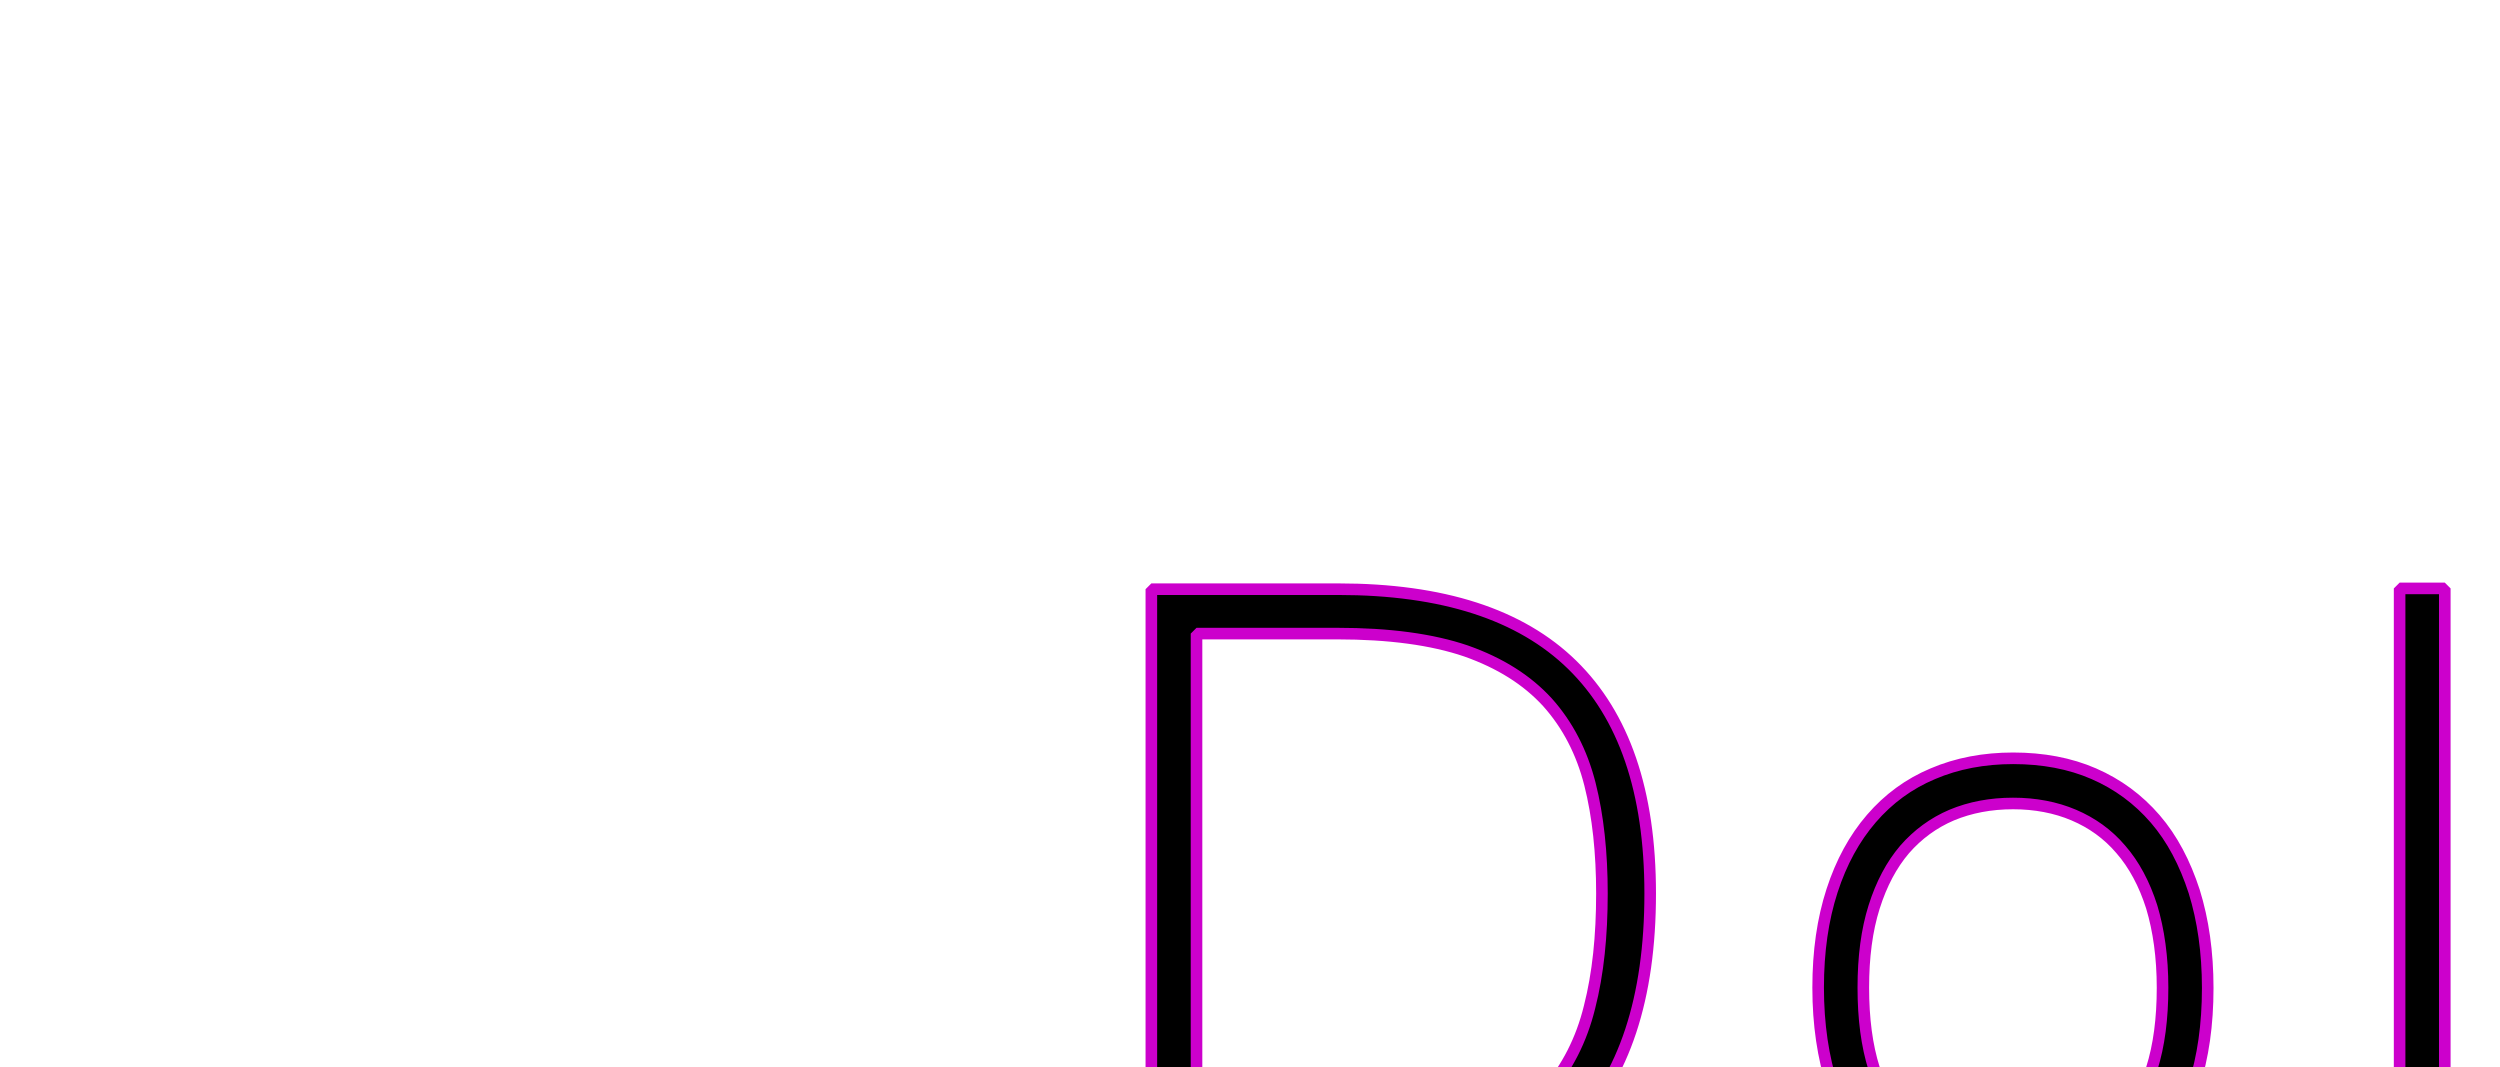
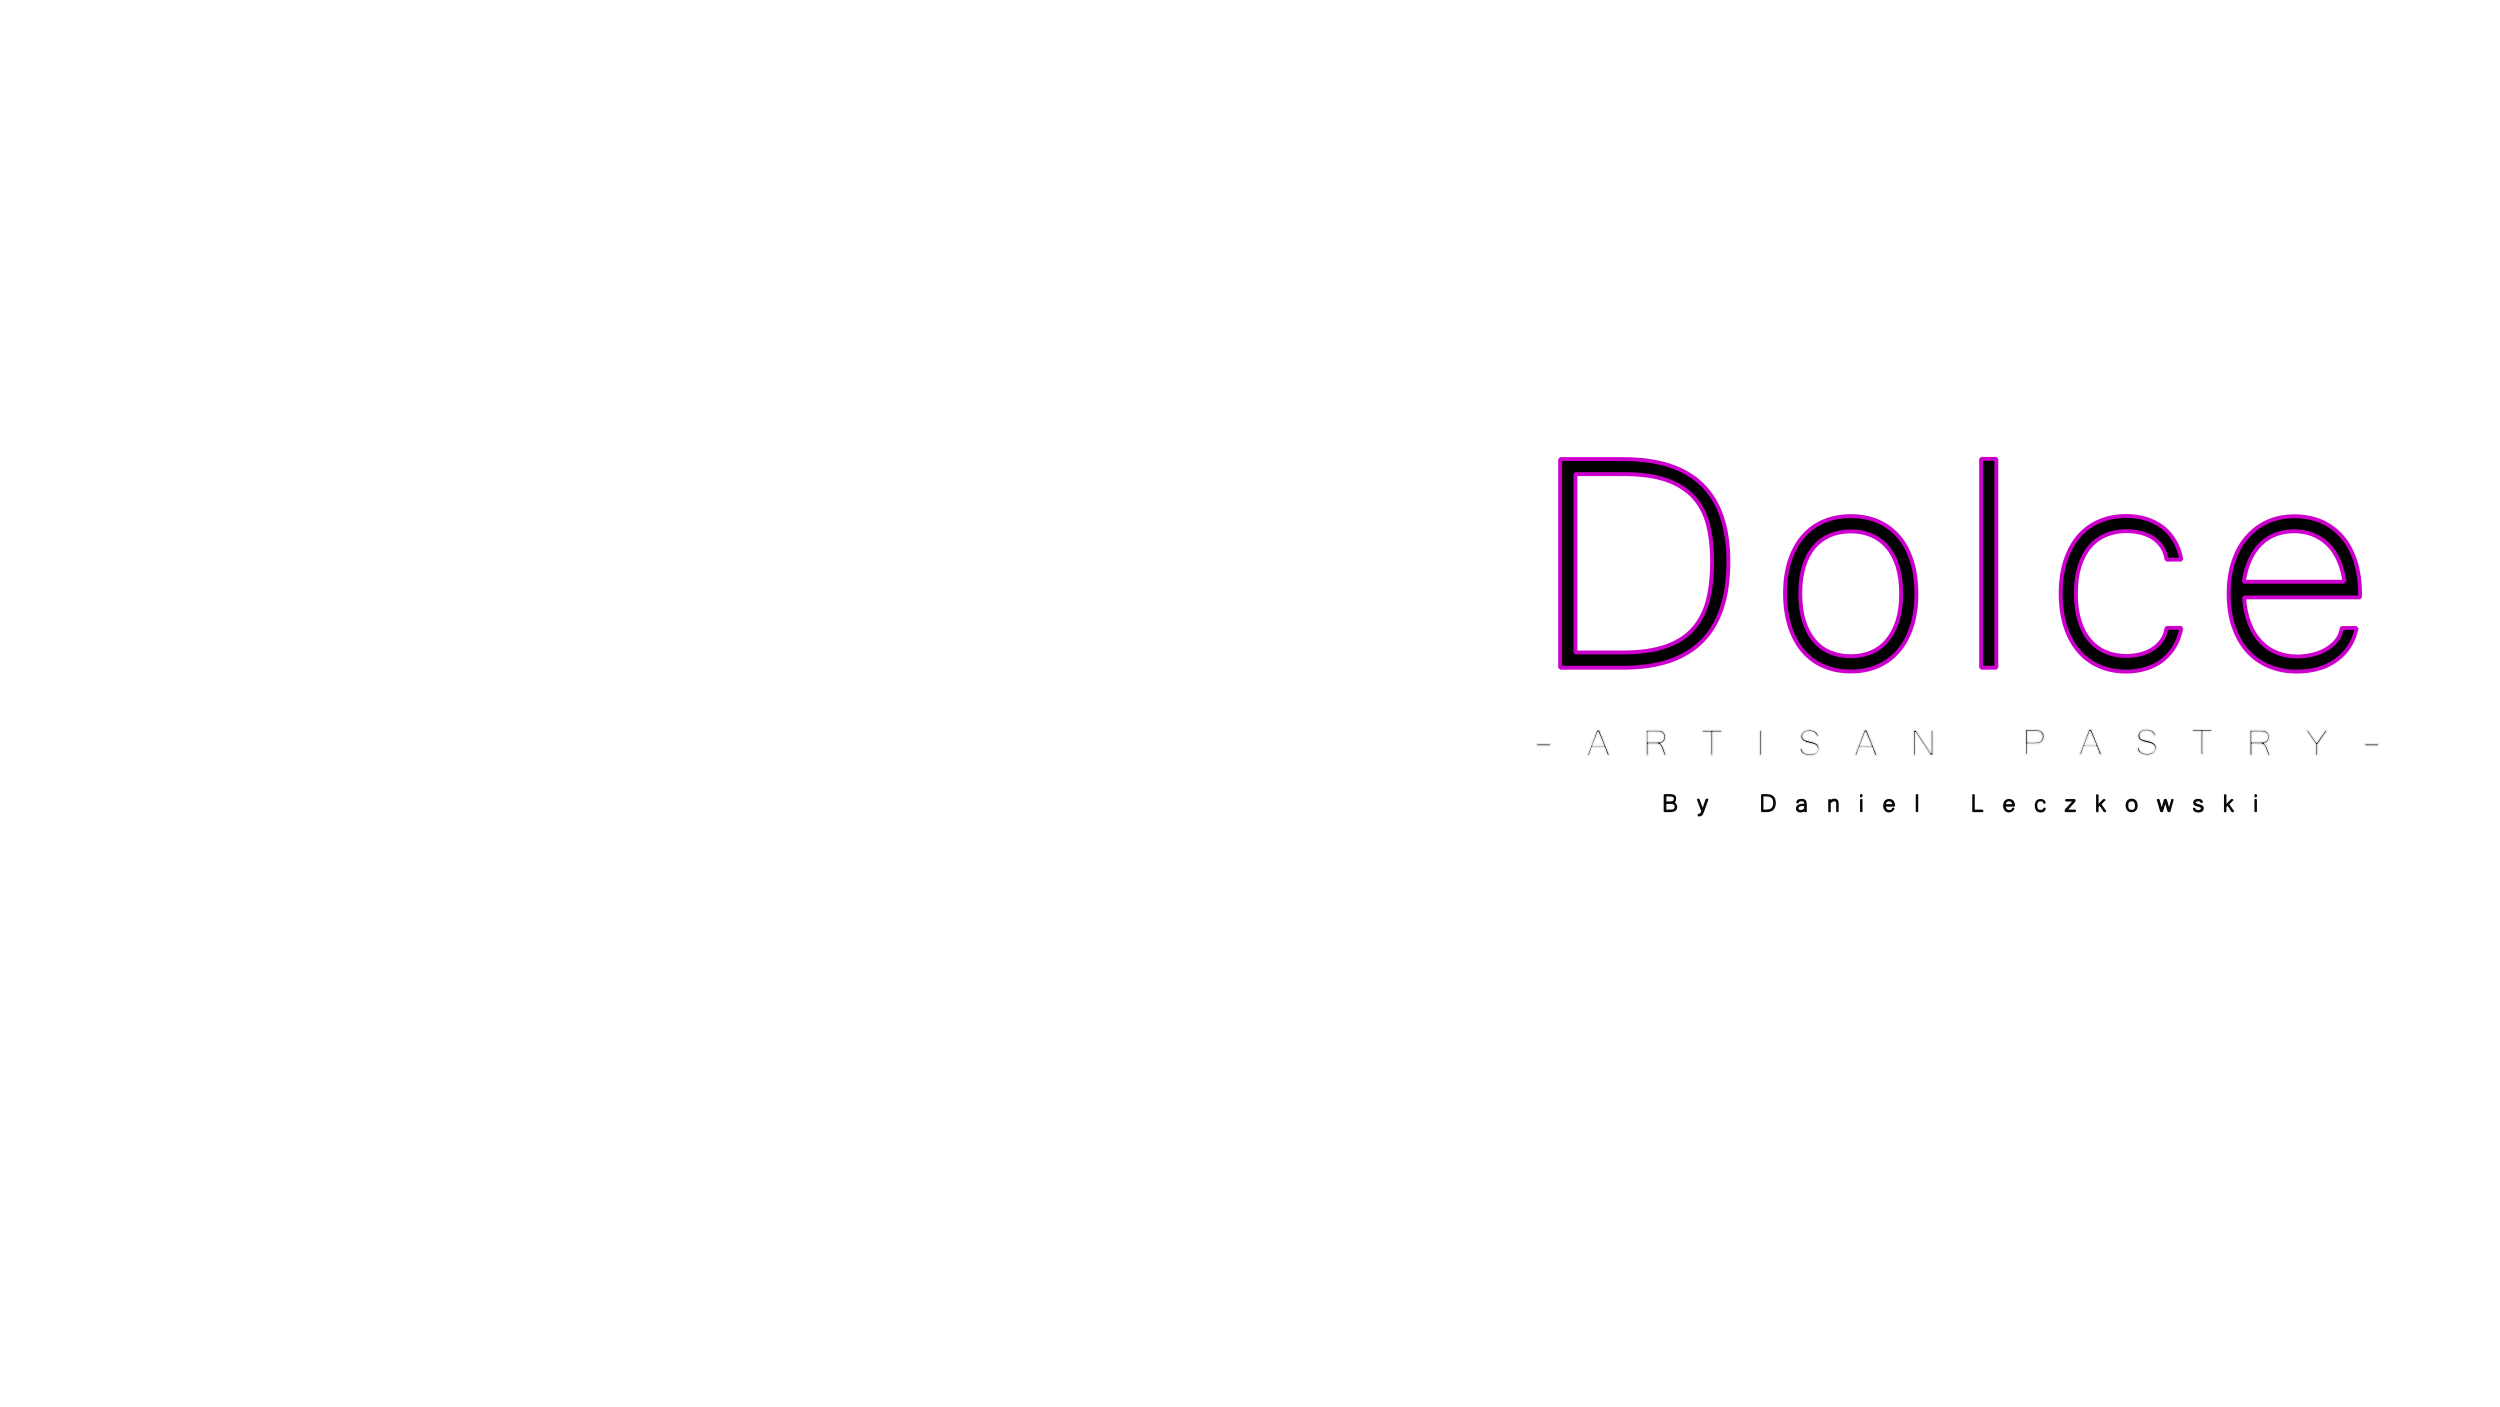
- <svg xmlns="http://www.w3.org/2000/svg" version="1.1" id="Layer_1" x="0px" y="0px" viewBox="200 -12 0 1280 800" style="enable-background:new 0 0 1280 800;" xml:space="preserve">
+ <svg xmlns="http://www.w3.org/2000/svg" version="1.1" id="Layer_1" viewBox="-900 -200 1920 1080" xml:space="preserve">
  <style type="text/css">
	    .st0{
            stroke:#cc00cc;
            stroke-width: 3;
            stroke-miterlimit:0;
            stroke-dasharray: 900;
            stroke-dashoffset: 10;
            animation: draw 15s ease-out forwards;
            }

        @keyframes draw{
            0%{
            stroke-dashoffset: 1000;
            fill: #0a0809;
            stroke: #ff00ff;
            }
            100%
            {
            stroke-dashoffset: 2000;
            fill: #ff00ff;
            stroke: #cc00cc;
            }
        }

        .st1{
            stroke:#e9ebe8;
            stroke-width: 1;
            fill: e9ebe8;
            stroke-miterlimit:0;
            stroke-dasharray: 250;
            stroke-dashoffset: 0;
            animation: draw1 15s ease-out forwards;
            }

        @keyframes draw1{
            0%{
            stroke-dashoffset: 250;
            fill: #0a0809;
            

            }
            100%
            {
            stroke-dashoffset: 0;
            fill: #e9ebe8;
            }
        }

        .st2{
            stroke:#0a0809;
            stroke-width: 0,5;
            fill: ff00ff;
            stroke-miterlimit:0;
            stroke-dasharray: 250;
            stroke-dashoffset: 0;
            animation: draw2 15s ease-out forwards;
            }
        @keyframes draw2{
            0%{
            stroke-dashoffset: 250;
            fill: #0a0809;
            stroke: #0a0809;
            }
            100%
            {
            stroke-dashoffset: 0;
            fill: #ff00ff;
            stroke: #ff00ff;
            }
        }
</style>
  <g>
    <path class="st0" d="M427.4,231.4c0,54.3-26.9,81.4-80.8,81.4h-48.4V152.6h48.4c27,0,47.2,6.5,60.6,19.6S427.4,204.9,427.4,231.4z    M414.9,231.4c0-10.5-1-20-3.1-28.3c-2.1-8.3-5.8-15.4-11-21.2c-5.3-5.8-12.3-10.2-21.1-13.3c-8.8-3-19.9-4.5-33.4-4.5h-36.4v137   h36.4c13.3,0,24.4-1.6,33.2-4.7c8.8-3.1,15.9-7.7,21.1-13.7s9-13.3,11.1-21.9C413.9,252.2,414.9,242.4,414.9,231.4z" />
    <path class="st0" d="M521.4,196.4c7.7,0,14.7,1.3,20.9,4c6.2,2.7,11.5,6.6,15.9,11.7c4.4,5.1,7.7,11.4,10.1,18.8   c2.3,7.4,3.5,15.7,3.5,25c0,9.5-1.2,17.9-3.6,25.3c-2.4,7.4-5.8,13.7-10.2,18.8c-4.4,5.1-9.7,9-15.9,11.7c-6.2,2.7-13.2,4-20.7,4   s-14.5-1.3-20.7-4c-6.2-2.6-11.5-6.5-15.9-11.6c-4.4-5.1-7.8-11.4-10.2-18.8c-2.4-7.4-3.7-15.9-3.7-25.5c0-9.4,1.2-17.7,3.6-25.1   c2.4-7.4,5.8-13.6,10.2-18.7c4.4-5.1,9.7-9,15.9-11.6C506.9,197.7,513.9,196.4,521.4,196.4z M521.4,304c5.7,0,11-1,15.7-3   c4.7-2,8.8-5,12.2-9.1c3.4-4.1,6.1-9.1,8-15.1c1.9-6,2.8-13,2.8-21c0-7.9-1-14.9-2.8-20.9c-1.9-6-4.6-11-8-14.9   c-3.4-4-7.5-6.9-12.2-8.9c-4.7-2-10-3-15.7-3c-5.8,0-11.1,1-15.9,3c-4.7,2-8.8,5-12.2,8.9c-3.4,4-6,8.9-7.9,14.9   c-1.9,6-2.8,13-2.8,20.9c0,8,0.9,15,2.8,21c1.8,6,4.5,11,7.9,15.1c3.4,4.1,7.5,7.1,12.2,9.1C510.3,303,515.6,304,521.4,304z" />
    <path class="st0" d="M633.2,312.8h-11.7V152.4h11.7V312.8z" />
    <path class="st0" d="M733,315.8c-7.5,0-14.3-1.3-20.5-4c-6.2-2.6-11.5-6.5-15.9-11.6c-4.4-5.1-7.9-11.3-10.3-18.8   c-2.4-7.4-3.7-15.9-3.7-25.5c0-9.4,1.2-17.8,3.6-25.2c2.4-7.4,5.8-13.7,10.2-18.8c4.4-5.1,9.7-9,15.9-11.6c6.2-2.7,13.1-4,20.7-4   c5.5,0,10.5,0.7,15.3,2.2c4.7,1.5,8.9,3.6,12.6,6.4c3.7,2.8,6.7,6.3,9.2,10.5c2.5,4.2,4.2,9,5.2,14.4h-11.4   c-0.5-3.5-1.6-6.6-3.3-9.4c-1.7-2.7-3.9-5-6.6-6.9c-2.7-1.9-5.9-3.2-9.4-4.2c-3.6-0.9-7.4-1.4-11.5-1.4c-5.7,0-11,1-15.8,3   c-4.8,2-8.9,5-12.3,9c-3.4,4-6,9-7.9,15c-1.9,6-2.8,13-2.8,20.9c0,8,0.9,15,2.8,21c1.8,6,4.5,11,7.9,15c3.4,4,7.5,7,12.3,9   c4.8,2,10,3,15.8,3c3.8,0,7.5-0.5,11-1.4c3.5-0.9,6.6-2.3,9.4-4.1c2.8-1.8,5.1-4.1,6.9-6.7c1.8-2.7,3-5.8,3.5-9.4h11.4   c-1.1,5.5-2.8,10.3-5.3,14.4c-2.5,4.2-5.6,7.6-9.2,10.5c-3.7,2.8-7.8,5-12.6,6.4C743.4,315,738.3,315.8,733,315.8z" />
    <path class="st0" d="M864.2,315.8c-7.9,0-15-1.3-21.5-4c-6.4-2.7-12-6.6-16.6-11.7c-4.6-5.1-8.2-11.4-10.7-18.8   c-2.5-7.4-3.8-15.9-3.8-25.3c0-9.2,1.2-17.5,3.7-24.8c2.4-7.4,5.9-13.6,10.4-18.8c4.5-5.1,9.8-9.1,15.9-11.8   c6.1-2.7,13-4.1,20.5-4.1c7.7,0,14.7,1.4,20.9,4.1c6.2,2.7,11.5,6.7,15.9,11.8s7.7,11.4,10.1,18.8c2.3,7.4,3.5,15.7,3.5,25v2.6   h-89.1c0.6,7.7,2,14.4,4.2,20.1c2.2,5.7,5.2,10.4,8.8,14.1c3.6,3.8,7.8,6.6,12.5,8.4c4.7,1.9,9.9,2.8,15.4,2.8   c3.9,0,7.8-0.5,11.7-1.4c3.9-0.9,7.4-2.3,10.6-4.2c3.2-1.9,5.8-4.1,8-6.9c2.1-2.7,3.4-5.9,3.8-9.4h11.5c-1.1,5.4-3,10.1-5.7,14.3   c-2.7,4.2-6.1,7.7-10.1,10.5c-4,2.9-8.5,5.1-13.6,6.5C875.3,315,869.9,315.8,864.2,315.8z M900.6,246.9c-1.9-13-6.4-22.7-13.2-29.2   c-6.9-6.4-15.3-9.7-25.4-9.7c-5,0-9.6,0.8-13.9,2.3c-4.3,1.6-8.1,4-11.5,7.2s-6.2,7.3-8.5,12.2c-2.3,4.9-3.9,10.6-4.9,17.1H900.6z" />
    <path class="st1" d="M290.7,372.8h-10.5v-1.5h10.5V372.8z" />
    <path class="st1" d="M336.2,380h-1.7l-2.3-6.2h-9.5c-0.3,1-0.7,2-1.1,3.1c-0.4,1.1-0.8,2.1-1.1,3.1H319c0.6-1.7,1.3-3.3,1.9-4.9   s1.2-3.2,1.8-4.8s1.2-3.2,1.8-4.8s1.2-3.2,1.9-4.9h2L336.2,380z M331.8,372.7l-4.5-10.7l-4.2,10.7H331.8z" />
    <path class="st1" d="M379.6,380h-1.5l-1.9-5.1c-0.2-0.5-0.4-1-0.6-1.4c-0.2-0.4-0.5-0.8-0.8-1.1c-0.3-0.3-0.7-0.6-1-0.8   s-0.9-0.3-1.4-0.3h-6.7v8.7h-1.4v-19.2h8.6c0.8,0,1.6,0.1,2.3,0.2s1.4,0.4,2,0.8c0.6,0.4,1.1,0.9,1.4,1.6c0.4,0.7,0.5,1.5,0.5,2.5   c0,0.6-0.1,1.2-0.2,1.8s-0.4,1.1-0.7,1.5c-0.3,0.4-0.7,0.8-1.2,1.1c-0.5,0.3-1.1,0.5-1.7,0.7c0.4,0.3,0.7,0.6,0.9,0.8   s0.4,0.5,0.6,0.8s0.3,0.6,0.5,1c0.1,0.4,0.3,0.8,0.5,1.2L379.6,380z M365.6,369.9h6.7c0.9,0,1.8-0.1,2.4-0.2   c0.7-0.1,1.2-0.4,1.7-0.7s0.8-0.7,1-1.3s0.3-1.1,0.3-1.9c0-1.3-0.4-2.3-1.3-2.8c-0.8-0.6-2.1-0.9-3.7-0.9h-7.1V369.9z" />
    <path class="st1" d="M422.1,362.2h-6.7V380H414v-17.8h-6.6v-1.4h14.8V362.2z" />
    <path class="st1" d="M452.6,380h-1.4v-19.2h1.4V380z" />
    <path class="st1" d="M490.3,380.4c-1.3,0-2.4-0.1-3.4-0.4s-1.8-0.7-2.4-1.2c-0.7-0.5-1.2-1.1-1.5-1.8c-0.4-0.7-0.6-1.5-0.6-2.4h1.4   c0.1,0.9,0.4,1.6,0.8,2.2s0.9,1,1.4,1.4s1.2,0.6,1.9,0.7s1.5,0.2,2.3,0.2c0.9,0,1.6-0.1,2.3-0.3c0.7-0.2,1.3-0.4,1.8-0.8   c0.5-0.3,0.9-0.8,1.1-1.2c0.3-0.5,0.4-1,0.4-1.6c0-0.6-0.1-1.2-0.3-1.6s-0.6-0.8-1.1-1.2s-1.2-0.6-2.1-0.9   c-0.9-0.3-1.9-0.5-3.2-0.8c-1.1-0.2-2-0.5-2.7-0.8s-1.4-0.7-1.9-1.1c-0.5-0.4-0.9-0.9-1.1-1.4c-0.2-0.5-0.4-1.1-0.4-1.8   c0-0.8,0.2-1.4,0.5-2.1s0.8-1.2,1.3-1.6s1.3-0.8,2.1-1s1.7-0.4,2.7-0.4s1.9,0.1,2.7,0.3s1.5,0.6,2.1,1s1.1,1,1.5,1.6   s0.6,1.3,0.7,2.1h-1.4c-0.1-0.5-0.3-1-0.6-1.4c-0.3-0.4-0.7-0.8-1.1-1.2c-0.5-0.3-1-0.6-1.6-0.8s-1.4-0.3-2.2-0.3   c-1.7,0-3,0.3-3.9,0.9c-0.9,0.6-1.3,1.5-1.3,2.6c0,0.5,0.1,0.9,0.2,1.3s0.4,0.7,0.8,1s0.9,0.6,1.6,0.8c0.6,0.2,1.4,0.4,2.4,0.6   c0.6,0.1,1.1,0.2,1.7,0.4s1.2,0.3,1.7,0.5c0.6,0.2,1.1,0.4,1.6,0.7c0.5,0.3,1,0.6,1.3,0.9s0.7,0.8,0.9,1.3c0.2,0.5,0.3,1.1,0.3,1.9   c0,0.8-0.2,1.6-0.5,2.3s-0.8,1.3-1.4,1.8s-1.3,0.9-2.2,1.2S491.3,380.4,490.3,380.4z" />
    <path class="st1" d="M541.6,380h-1.7l-2.3-6.2h-9.5c-0.3,1-0.7,2-1.1,3.1s-0.8,2.1-1.1,3.1h-1.5c0.6-1.7,1.3-3.3,1.9-4.9   s1.2-3.2,1.8-4.8s1.2-3.2,1.8-4.8c0.6-1.6,1.2-3.2,1.9-4.9h2L541.6,380z M537.2,372.7l-4.5-10.7l-4.2,10.7H537.2z" />
    <path class="st1" d="M584.5,380h-1.8l-11.7-17.6V380h-1.4v-19.2h1.9l11.6,17.5v-17.5h1.4V380z" />
-     <path class="st1" d="M669.1,374.6c0,1.7-0.6,3.1-1.8,4s-2.9,1.4-5.2,1.4h-7v-19.2h6.9c1.9,0,3.4,0.4,4.4,1.1c1,0.7,1.5,1.9,1.5,3.5   c0,0.4,0,0.9-0.1,1.4c-0.1,0.5-0.2,0.9-0.5,1.3c-0.2,0.4-0.6,0.8-1,1.1s-0.9,0.6-1.6,0.7c0.9,0.1,1.6,0.3,2.2,0.6   c0.5,0.3,1,0.7,1.3,1.1c0.3,0.4,0.5,0.9,0.6,1.5C669.1,373.6,669.1,374.1,669.1,374.6z M656.6,369.2h5.2c1.7,0,3-0.3,3.8-0.8   s1.2-1.5,1.2-2.8c0-1.2-0.4-2-1.1-2.6s-1.9-0.9-3.6-0.9l-5.4,0V369.2z M656.6,378.6h5.6c3.6,0,5.4-1.3,5.4-4c0-0.7-0.1-1.3-0.3-1.8   c-0.2-0.5-0.5-0.9-1-1.2c-0.5-0.3-1-0.6-1.8-0.7s-1.7-0.2-2.8-0.2h-5.2V378.6z" />
-     <path class="st1" d="M713.6,380h-1.7l-2.3-6.2h-9.5c-0.3,1-0.7,2-1.1,3.1s-0.8,2.1-1.1,3.1h-1.5c0.6-1.7,1.3-3.3,1.9-4.9   s1.2-3.2,1.8-4.8s1.2-3.2,1.8-4.8c0.6-1.6,1.2-3.2,1.9-4.9h2L713.6,380z M709.1,372.7l-4.5-10.7l-4.2,10.7H709.1z" />
-     <path class="st1" d="M756.4,380h-1.9l-7.7-10.5l-3.9,3.8v6.7h-1.4v-19.2h1.4v10.6l10.9-10.6h1.9l-7.9,7.7L756.4,380z" />
-     <path class="st1" d="M798.7,380h-13.9v-19.2h13.4v1.4h-12v7.1h11.2v1.4h-11.2v7.9h12.5V380z" />
+     <path class="st1" d="M655.7,360.3h7c0.9,0,1.8,0.1,2.7,0.2c0.9,0.2,1.6,0.4,2.3,0.8c0.7,0.4,1.2,1,1.6,1.6s0.6,1.6,0.6,2.6   c0,1.9-0.6,3.3-1.8,4.3s-2.9,1.5-5.2,1.5h-5.8v8.1h-1.4V360.3z M657.1,370h5.8c1,0,1.8-0.1,2.5-0.3c0.7-0.2,1.3-0.5,1.7-0.8   s0.8-0.8,1-1.3c0.2-0.5,0.3-1.2,0.3-1.9c0-0.9-0.1-1.5-0.4-2.1s-0.7-0.9-1.2-1.2c-0.5-0.3-1.1-0.5-1.8-0.6s-1.4-0.1-2.1-0.1h-5.7   V370z" />
+     <path class="st1" d="M714.1,379.5h-1.7l-2.3-6.2h-9.5c-0.3,1-0.7,2-1.1,3.1s-0.8,2.1-1.1,3.1h-1.5c0.6-1.7,1.3-3.3,1.9-4.9   s1.2-3.2,1.8-4.8c0.6-1.6,1.2-3.2,1.8-4.8c0.6-1.6,1.2-3.2,1.9-4.9h2L714.1,379.5z M709.7,372.2l-4.5-10.7l-4.2,10.7H709.7z" />
+     <path class="st1" d="M749.2,379.9c-1.3,0-2.4-0.1-3.4-0.4c-1-0.3-1.8-0.7-2.4-1.2c-0.7-0.5-1.2-1.1-1.5-1.8s-0.6-1.5-0.6-2.4h1.4   c0.1,0.9,0.4,1.6,0.8,2.2s0.9,1,1.4,1.4c0.6,0.3,1.2,0.6,1.9,0.7c0.7,0.1,1.5,0.2,2.3,0.2c0.9,0,1.6-0.1,2.3-0.3s1.3-0.4,1.8-0.8   c0.5-0.3,0.9-0.8,1.1-1.2c0.3-0.5,0.4-1,0.4-1.6c0-0.6-0.1-1.2-0.3-1.6c-0.2-0.4-0.6-0.8-1.1-1.2c-0.5-0.3-1.2-0.6-2.1-0.9   c-0.9-0.3-1.9-0.5-3.2-0.8c-1.1-0.2-2-0.5-2.7-0.8s-1.4-0.7-1.9-1.1c-0.5-0.4-0.9-0.9-1.1-1.4c-0.2-0.5-0.4-1.1-0.4-1.8   c0-0.8,0.2-1.4,0.5-2.1s0.8-1.2,1.3-1.6c0.6-0.4,1.3-0.8,2.1-1s1.7-0.4,2.7-0.4c1,0,1.9,0.1,2.7,0.3s1.5,0.6,2.1,1   c0.6,0.4,1.1,1,1.5,1.6s0.6,1.3,0.7,2.1h-1.3c-0.1-0.5-0.3-1-0.6-1.4s-0.7-0.8-1.1-1.2s-1-0.6-1.6-0.8c-0.6-0.2-1.4-0.3-2.2-0.3   c-1.7,0-3,0.3-3.9,0.9s-1.3,1.5-1.3,2.6c0,0.5,0.1,0.9,0.2,1.3c0.2,0.4,0.4,0.7,0.8,1c0.4,0.3,0.9,0.6,1.6,0.8   c0.6,0.2,1.4,0.4,2.4,0.6c0.6,0.1,1.1,0.2,1.7,0.4c0.6,0.1,1.2,0.3,1.7,0.5c0.6,0.2,1.1,0.4,1.6,0.7c0.5,0.3,1,0.6,1.3,0.9   s0.7,0.8,0.9,1.3c0.2,0.5,0.3,1.1,0.3,1.9c0,0.8-0.2,1.6-0.5,2.3s-0.8,1.3-1.4,1.8c-0.6,0.5-1.3,0.9-2.2,1.2   S750.2,379.9,749.2,379.9z" />
+     <path class="st1" d="M798.5,361.7h-6.7v17.8h-1.4v-17.8h-6.6v-1.4h14.8V361.7z" />
    <path class="st1" d="M843.4,380h-1.5l-1.9-5.1c-0.2-0.5-0.4-1-0.6-1.4c-0.2-0.4-0.5-0.8-0.8-1.1s-0.7-0.6-1-0.8s-0.9-0.3-1.4-0.3   h-6.7v8.7H828v-19.2h8.6c0.8,0,1.6,0.1,2.3,0.2s1.4,0.4,2,0.8c0.6,0.4,1.1,0.9,1.4,1.6s0.5,1.5,0.5,2.5c0,0.6-0.1,1.2-0.2,1.8   c-0.2,0.6-0.4,1.1-0.7,1.5s-0.7,0.8-1.2,1.1c-0.5,0.3-1.1,0.5-1.7,0.7c0.4,0.3,0.7,0.6,0.9,0.8c0.2,0.3,0.4,0.5,0.6,0.8   c0.2,0.3,0.3,0.6,0.5,1c0.1,0.4,0.3,0.8,0.5,1.2L843.4,380z M829.4,369.9h6.7c0.9,0,1.8-0.1,2.4-0.2s1.2-0.4,1.7-0.7s0.8-0.7,1-1.3   c0.2-0.5,0.3-1.1,0.3-1.9c0-1.3-0.4-2.3-1.3-2.8s-2.1-0.9-3.7-0.9h-7.1V369.9z" />
    <path class="st1" d="M887.5,360.8l-7.5,11v8.3h-1.4v-8.3l-7.6-11h1.6l6.6,9.5l6.6-9.5H887.5z" />
    <path class="st1" d="M926.7,372.8h-10.5v-1.5h10.5V372.8z" />
    <path class="st2" d="M387.6,419.6c0,1.2-0.4,2.1-1.2,2.7s-1.9,0.9-3.5,0.9h-4.7v-12.8h4.6c1.3,0,2.3,0.2,3,0.7c0.7,0.5,1,1.3,1,2.3   c0,0.3,0,0.6-0.1,0.9s-0.2,0.6-0.3,0.9c-0.2,0.3-0.4,0.5-0.6,0.7s-0.6,0.4-1.1,0.5c0.6,0.1,1.1,0.2,1.4,0.4s0.6,0.5,0.8,0.8   s0.3,0.6,0.4,1C387.6,418.9,387.6,419.3,387.6,419.6z M379.3,416h3.4c1.1,0,2-0.2,2.5-0.6c0.5-0.4,0.8-1,0.8-1.9   c0-0.8-0.2-1.4-0.7-1.7s-1.3-0.6-2.4-0.6l-3.6,0V416z M379.3,422.3h3.7c2.4,0,3.6-0.9,3.6-2.7c0-0.5-0.1-0.9-0.2-1.2   c-0.1-0.3-0.3-0.6-0.6-0.8c-0.3-0.2-0.7-0.4-1.2-0.5c-0.5-0.1-1.1-0.2-1.9-0.2h-3.4V422.3z" />
    <path class="st2" d="M411.5,414.1l-3.3,9.2c-0.2,0.5-0.4,1-0.6,1.4s-0.4,0.8-0.7,1c-0.2,0.3-0.5,0.5-0.8,0.6   c-0.3,0.1-0.6,0.2-1,0.2c-0.1,0-0.2,0-0.4,0c-0.1,0-0.2,0-0.4,0v-1c0.1,0,0.1,0,0.2,0c0.1,0,0.1,0,0.2,0c0.5,0,1-0.2,1.4-0.6   s0.7-1,1-1.8l-3.4-9.2h1l3,7.9l2.7-7.9H411.5z" />
    <path class="st2" d="M463.3,416.7c0,4.3-2.2,6.5-6.5,6.5H453v-12.8h3.9c2.2,0,3.8,0.5,4.9,1.6C462.8,413,463.3,414.6,463.3,416.7z    M462.3,416.7c0-0.8-0.1-1.6-0.3-2.3s-0.5-1.2-0.9-1.7s-1-0.8-1.7-1.1c-0.7-0.2-1.6-0.4-2.7-0.4h-2.9v11h2.9c1.1,0,2-0.1,2.7-0.4   c0.7-0.3,1.3-0.6,1.7-1.1s0.7-1.1,0.9-1.8S462.3,417.6,462.3,416.7z" />
    <path class="st2" d="M486.2,422.1c-0.3,0.3-0.6,0.5-0.9,0.7c-0.3,0.2-0.6,0.3-0.9,0.4c-0.3,0.1-0.6,0.2-0.9,0.2   c-0.3,0-0.6,0.1-0.9,0.1c-0.4,0-0.8-0.1-1.1-0.2c-0.3-0.1-0.6-0.3-0.9-0.5s-0.4-0.5-0.6-0.8c-0.1-0.3-0.2-0.7-0.2-1   c0-1,0.4-1.8,1.3-2.4c0.9-0.6,2.2-0.9,4-0.9h1.1c0-0.4,0-0.8-0.1-1.1s-0.2-0.6-0.3-0.9c-0.2-0.2-0.4-0.4-0.8-0.6   c-0.3-0.1-0.8-0.2-1.4-0.2c-0.8,0-1.5,0.1-1.9,0.4s-0.7,0.7-0.8,1.2h-0.9c0.1-0.9,0.4-1.5,1-1.9s1.4-0.6,2.6-0.6   c0.6,0,1.2,0.1,1.6,0.2s0.8,0.4,1.1,0.7c0.3,0.3,0.5,0.6,0.6,1.1c0.1,0.4,0.2,0.9,0.2,1.4v5.9h-0.9V422.1z M486.2,418.5h-1.4   c-1.4,0-2.4,0.2-3,0.6c-0.7,0.4-1,0.9-1,1.7c0,0.5,0.2,1,0.6,1.3c0.4,0.3,1,0.5,1.7,0.5c0.3,0,0.6,0,0.9-0.1   c0.3-0.1,0.6-0.2,0.8-0.4c0.3-0.2,0.5-0.3,0.7-0.5c0.2-0.2,0.4-0.4,0.6-0.6V418.5z" />
    <path class="st2" d="M505.5,415.5c0.3-0.4,0.6-0.6,0.9-0.9c0.3-0.2,0.6-0.4,0.9-0.5c0.3-0.1,0.5-0.2,0.8-0.2c0.3,0,0.5,0,0.7,0   c1.9,0,2.8,1.1,2.8,3.3v6h-0.9v-5.9c0-0.4,0-0.8-0.1-1.1s-0.2-0.6-0.4-0.8c-0.2-0.2-0.4-0.3-0.7-0.4c-0.3-0.1-0.6-0.1-1-0.1   c-0.5,0-1,0.2-1.5,0.5c-0.5,0.3-1,0.7-1.5,1.3v6.6h-0.9v-9.1h0.9V415.5z" />
    <path class="st2" d="M529.9,423.2H529v-9.1h0.9V423.2z M530,411.9H529v-1.5h0.9V411.9z" />
    <path class="st2" d="M551,423.5c-0.6,0-1.2-0.1-1.7-0.3s-1-0.5-1.3-0.9c-0.4-0.4-0.7-0.9-0.9-1.5c-0.2-0.6-0.3-1.3-0.3-2   c0-0.7,0.1-1.4,0.3-2c0.2-0.6,0.5-1.1,0.8-1.5s0.8-0.7,1.3-0.9c0.5-0.2,1-0.3,1.6-0.3c0.6,0,1.2,0.1,1.7,0.3   c0.5,0.2,0.9,0.5,1.3,0.9c0.4,0.4,0.6,0.9,0.8,1.5c0.2,0.6,0.3,1.3,0.3,2v0.2h-7.1c0,0.6,0.2,1.2,0.3,1.6c0.2,0.5,0.4,0.8,0.7,1.1   c0.3,0.3,0.6,0.5,1,0.7s0.8,0.2,1.2,0.2c0.3,0,0.6,0,0.9-0.1s0.6-0.2,0.8-0.3s0.5-0.3,0.6-0.6c0.2-0.2,0.3-0.5,0.3-0.8h0.9   c-0.1,0.4-0.2,0.8-0.5,1.1c-0.2,0.3-0.5,0.6-0.8,0.8c-0.3,0.2-0.7,0.4-1.1,0.5S551.4,423.5,551,423.5z M553.9,418   c-0.2-1-0.5-1.8-1.1-2.3c-0.5-0.5-1.2-0.8-2-0.8c-0.4,0-0.8,0.1-1.1,0.2s-0.6,0.3-0.9,0.6c-0.3,0.3-0.5,0.6-0.7,1   c-0.2,0.4-0.3,0.8-0.4,1.4H553.9z" />
    <path class="st2" d="M572.7,423.2h-0.9v-12.8h0.9V423.2z" />
    <path class="st2" d="M622.7,423.2h-7.5v-12.8h0.9v11.9h6.6V423.2z" />
    <path class="st2" d="M643.1,423.5c-0.6,0-1.2-0.1-1.7-0.3s-1-0.5-1.3-0.9c-0.4-0.4-0.7-0.9-0.9-1.5c-0.2-0.6-0.3-1.3-0.3-2   c0-0.7,0.1-1.4,0.3-2c0.2-0.6,0.5-1.1,0.8-1.5s0.8-0.7,1.3-0.9c0.5-0.2,1-0.3,1.6-0.3c0.6,0,1.2,0.1,1.7,0.3   c0.5,0.2,0.9,0.5,1.3,0.9c0.4,0.4,0.6,0.9,0.8,1.5c0.2,0.6,0.3,1.3,0.3,2v0.2h-7.1c0,0.6,0.2,1.2,0.3,1.6c0.2,0.5,0.4,0.8,0.7,1.1   c0.3,0.3,0.6,0.5,1,0.7s0.8,0.2,1.2,0.2c0.3,0,0.6,0,0.9-0.1s0.6-0.2,0.8-0.3s0.5-0.3,0.6-0.6c0.2-0.2,0.3-0.5,0.3-0.8h0.9   c-0.1,0.4-0.2,0.8-0.5,1.1c-0.2,0.3-0.5,0.6-0.8,0.8c-0.3,0.2-0.7,0.4-1.1,0.5S643.5,423.5,643.1,423.5z M646,418   c-0.2-1-0.5-1.8-1.1-2.3c-0.5-0.5-1.2-0.8-2-0.8c-0.4,0-0.8,0.1-1.1,0.2s-0.6,0.3-0.9,0.6c-0.3,0.3-0.5,0.6-0.7,1   c-0.2,0.4-0.3,0.8-0.4,1.4H646z" />
    <path class="st2" d="M667.2,423.5c-0.6,0-1.1-0.1-1.6-0.3s-0.9-0.5-1.3-0.9c-0.4-0.4-0.6-0.9-0.8-1.5c-0.2-0.6-0.3-1.3-0.3-2   c0-0.8,0.1-1.4,0.3-2c0.2-0.6,0.5-1.1,0.8-1.5c0.4-0.4,0.8-0.7,1.3-0.9s1-0.3,1.7-0.3c0.4,0,0.8,0.1,1.2,0.2s0.7,0.3,1,0.5   s0.5,0.5,0.7,0.8c0.2,0.3,0.3,0.7,0.4,1.1h-0.9c0-0.3-0.1-0.5-0.3-0.8c-0.1-0.2-0.3-0.4-0.5-0.6c-0.2-0.1-0.5-0.3-0.8-0.3   c-0.3-0.1-0.6-0.1-0.9-0.1c-0.5,0-0.9,0.1-1.3,0.2s-0.7,0.4-1,0.7c-0.3,0.3-0.5,0.7-0.6,1.2c-0.1,0.5-0.2,1-0.2,1.7   c0,0.6,0.1,1.2,0.2,1.7c0.1,0.5,0.4,0.9,0.6,1.2c0.3,0.3,0.6,0.6,1,0.7s0.8,0.2,1.3,0.2c0.3,0,0.6,0,0.9-0.1   c0.3-0.1,0.5-0.2,0.8-0.3c0.2-0.1,0.4-0.3,0.6-0.5c0.1-0.2,0.2-0.5,0.3-0.8h0.9c-0.1,0.4-0.2,0.8-0.4,1.2c-0.2,0.3-0.4,0.6-0.7,0.8   c-0.3,0.2-0.6,0.4-1,0.5S667.7,423.5,667.2,423.5z" />
    <path class="st2" d="M693.5,415.3l-6.3,7h6.6v0.9h-7.6v-1.1l6.2-7h-5.8v-0.9h6.9V415.3z" />
    <path class="st2" d="M717.2,423.2h-1.2l-3.3-5.1l-1.5,1.5v3.7h-0.9v-12.8h0.9v8l4.3-4.3h1.2l-3.4,3.4L717.2,423.2z" />
    <path class="st2" d="M737.1,413.9c0.6,0,1.2,0.1,1.7,0.3c0.5,0.2,0.9,0.5,1.3,0.9c0.4,0.4,0.6,0.9,0.8,1.5c0.2,0.6,0.3,1.3,0.3,2   c0,0.8-0.1,1.4-0.3,2c-0.2,0.6-0.5,1.1-0.8,1.5c-0.4,0.4-0.8,0.7-1.3,0.9c-0.5,0.2-1.1,0.3-1.7,0.3c-0.6,0-1.2-0.1-1.7-0.3   c-0.5-0.2-0.9-0.5-1.3-0.9s-0.6-0.9-0.8-1.5c-0.2-0.6-0.3-1.3-0.3-2c0-0.8,0.1-1.4,0.3-2c0.2-0.6,0.5-1.1,0.8-1.5s0.8-0.7,1.3-0.9   C735.9,414,736.5,413.9,737.1,413.9z M737.1,422.5c0.5,0,0.9-0.1,1.3-0.2s0.7-0.4,1-0.7c0.3-0.3,0.5-0.7,0.6-1.2   c0.2-0.5,0.2-1,0.2-1.7c0-0.6-0.1-1.2-0.2-1.7c-0.2-0.5-0.4-0.9-0.6-1.2c-0.3-0.3-0.6-0.6-1-0.7s-0.8-0.2-1.3-0.2   c-0.5,0-0.9,0.1-1.3,0.2s-0.7,0.4-1,0.7s-0.5,0.7-0.6,1.2c-0.1,0.5-0.2,1-0.2,1.7c0,0.6,0.1,1.2,0.2,1.7c0.1,0.5,0.4,0.9,0.6,1.2   s0.6,0.6,1,0.7S736.6,422.5,737.1,422.5z" />
    <path class="st2" d="M768.9,414.1l-2.5,9.1h-1.2l-2.3-7.6l-2.2,7.6h-1.2l-2.6-9.1h1.1l2.2,7.7l2.2-7.7h1.2l2.3,7.7l2.1-7.7H768.9z" />
    <path class="st2" d="M788.2,423.5c-2.2,0-3.4-0.9-3.6-2.7h0.9c0.1,0.5,0.3,1,0.8,1.3s1.1,0.5,1.9,0.5c0.4,0,0.8,0,1.1-0.1   c0.3-0.1,0.6-0.2,0.8-0.4c0.2-0.2,0.4-0.3,0.5-0.5c0.1-0.2,0.2-0.4,0.2-0.7s0-0.4-0.1-0.6s-0.2-0.3-0.4-0.5   c-0.2-0.1-0.5-0.3-0.9-0.4s-0.8-0.3-1.4-0.4c-0.5-0.1-0.9-0.3-1.3-0.4s-0.7-0.3-1-0.5s-0.5-0.4-0.6-0.7c-0.1-0.3-0.2-0.6-0.2-1   c0-0.4,0.1-0.7,0.2-1c0.2-0.3,0.4-0.5,0.6-0.7s0.6-0.4,1-0.5s0.8-0.2,1.3-0.2c1.1,0,1.9,0.2,2.4,0.5c0.6,0.4,0.9,0.9,0.9,1.7h-0.9   c-0.1-0.5-0.3-0.8-0.6-1s-0.9-0.3-1.7-0.3c-0.3,0-0.7,0-0.9,0.1s-0.5,0.2-0.7,0.3s-0.4,0.3-0.5,0.5c-0.1,0.2-0.2,0.4-0.2,0.6   c0,0.1,0,0.3,0.1,0.4s0.2,0.3,0.4,0.4c0.2,0.1,0.5,0.3,0.9,0.5c0.4,0.2,0.9,0.3,1.6,0.5c0.5,0.1,1,0.3,1.4,0.4s0.7,0.3,1,0.5   c0.3,0.2,0.4,0.4,0.6,0.7s0.2,0.6,0.2,0.9c0,0.4-0.1,0.8-0.2,1.1s-0.4,0.6-0.7,0.9s-0.6,0.4-1.1,0.6S788.7,423.5,788.2,423.5z" />
    <path class="st2" d="M815.4,423.2h-1.2l-3.3-5.1l-1.5,1.5v3.7h-0.9v-12.8h0.9v8l4.3-4.3h1.2l-3.4,3.4L815.4,423.2z" />
    <path class="st2" d="M832.8,423.2h-0.9v-9.1h0.9V423.2z M832.8,411.9h-0.9v-1.5h0.9V411.9z" />
  </g>
</svg>
